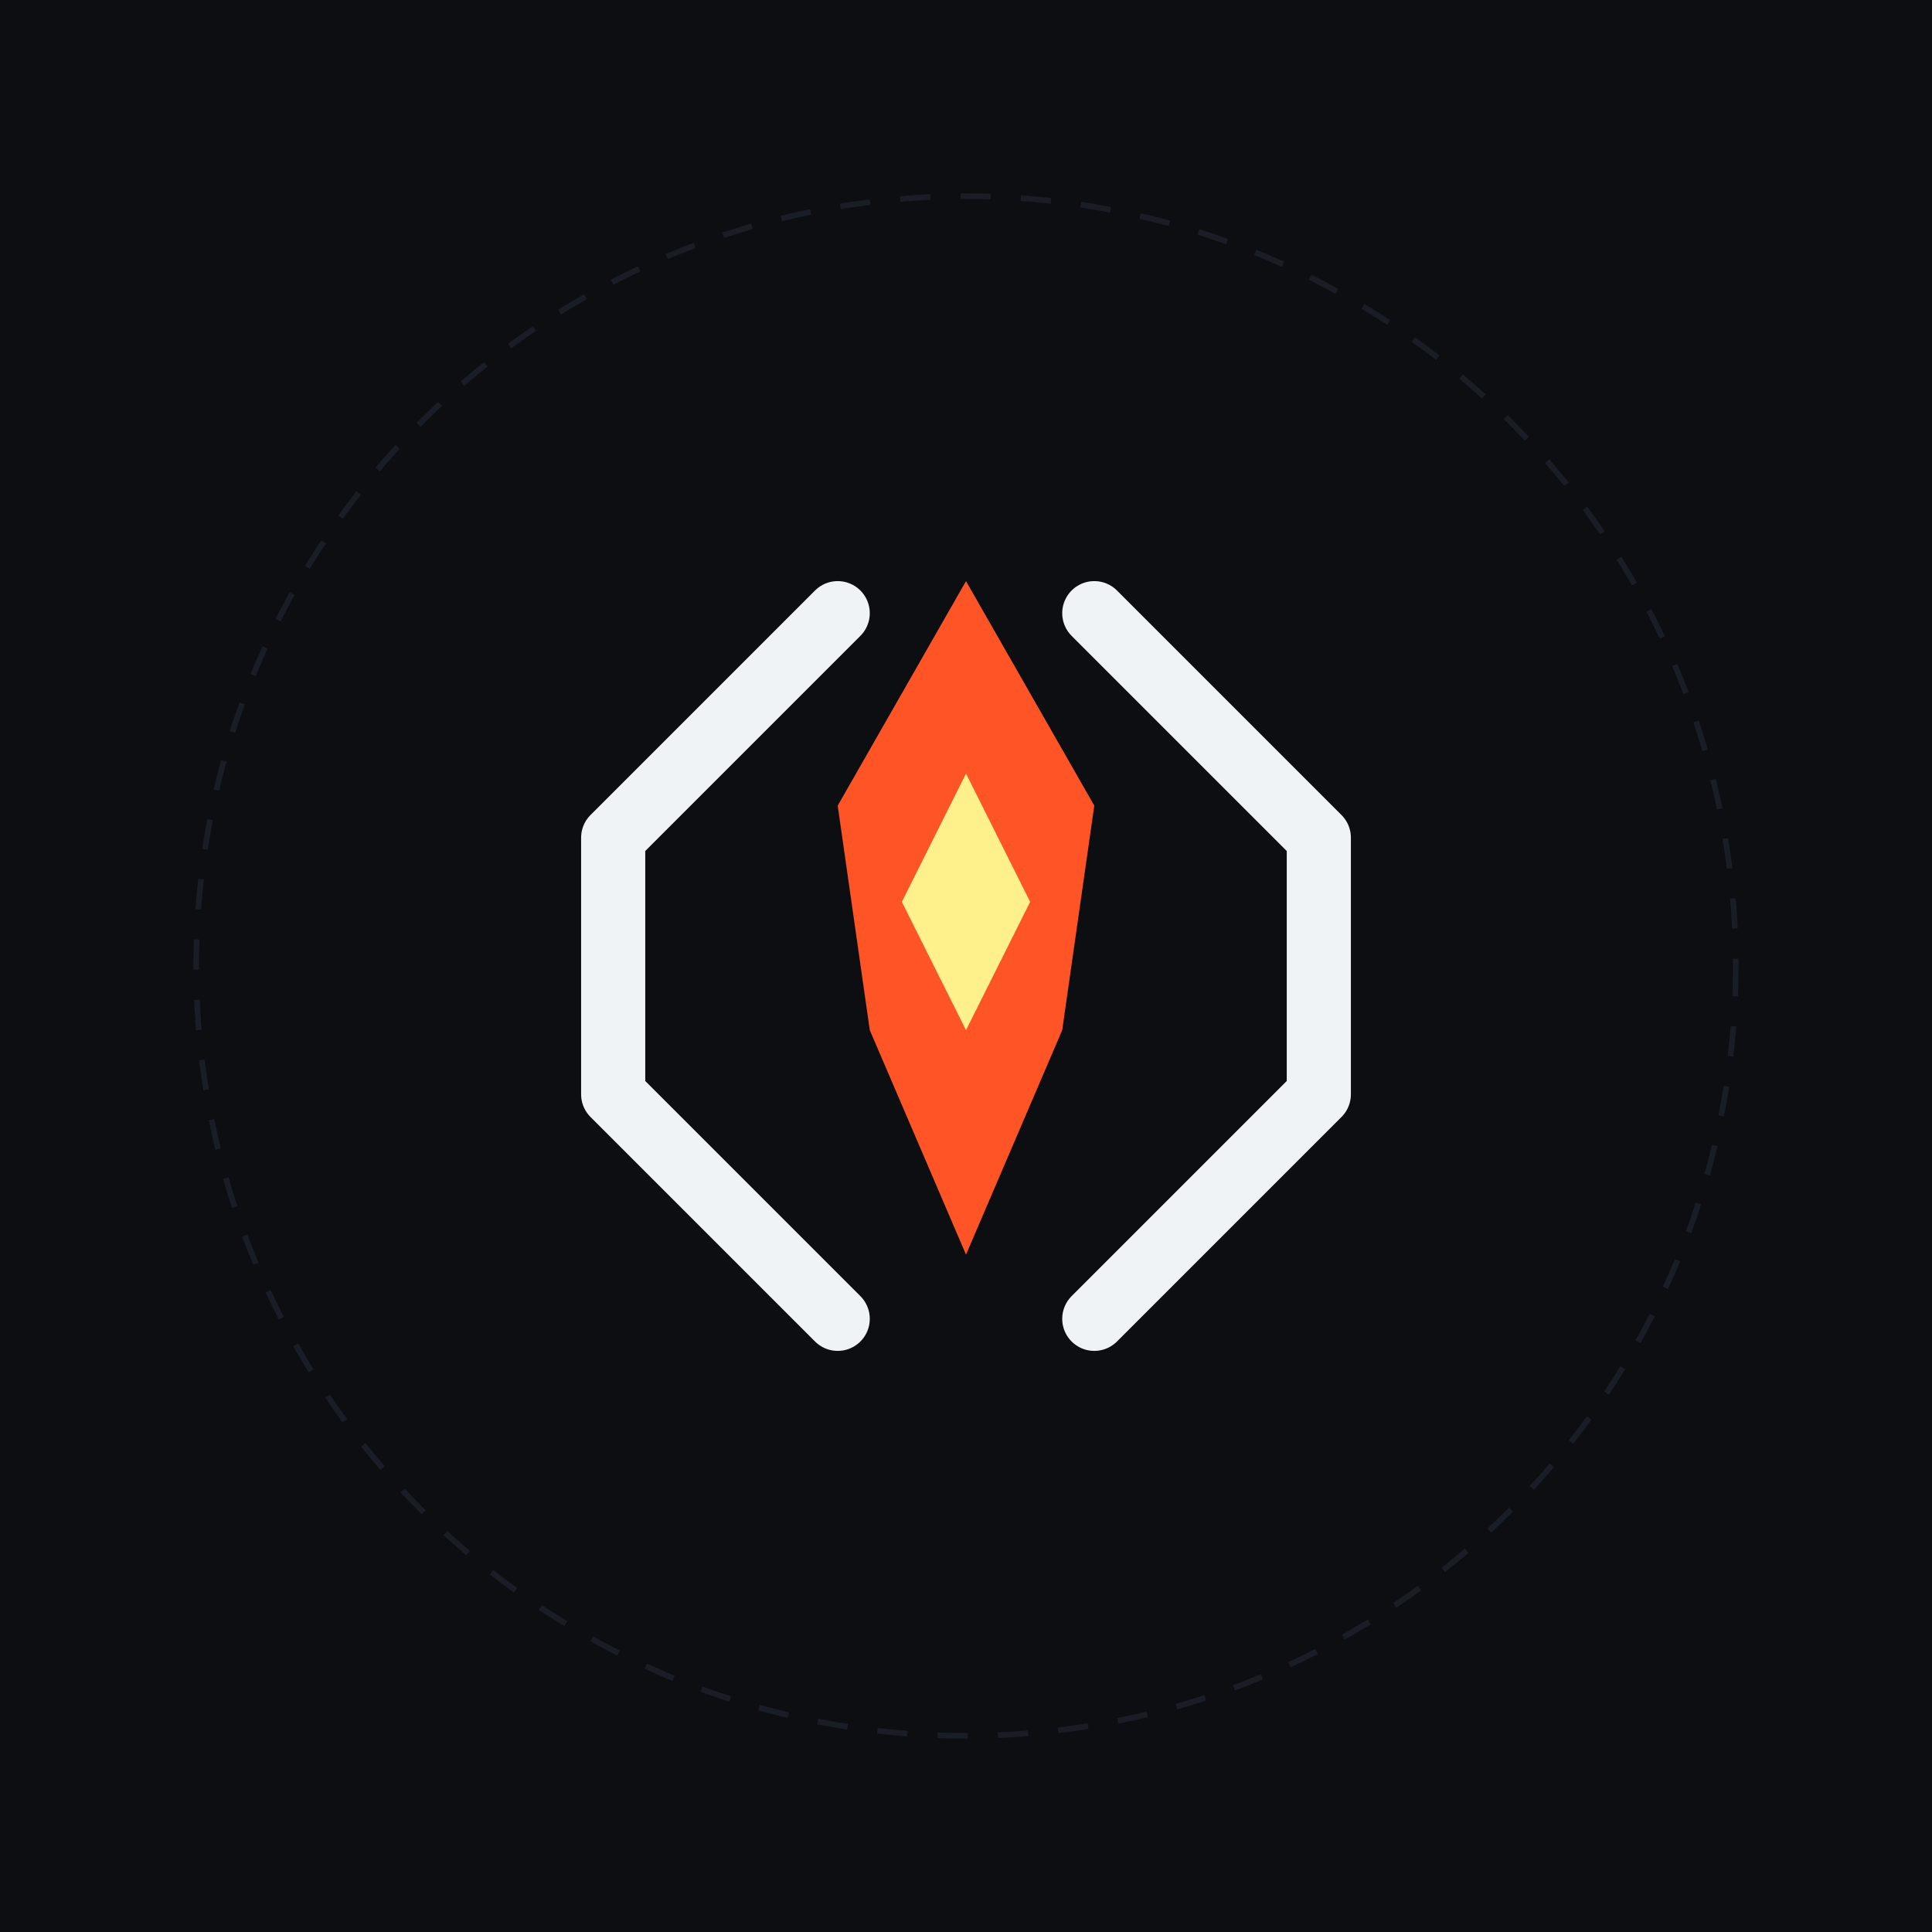
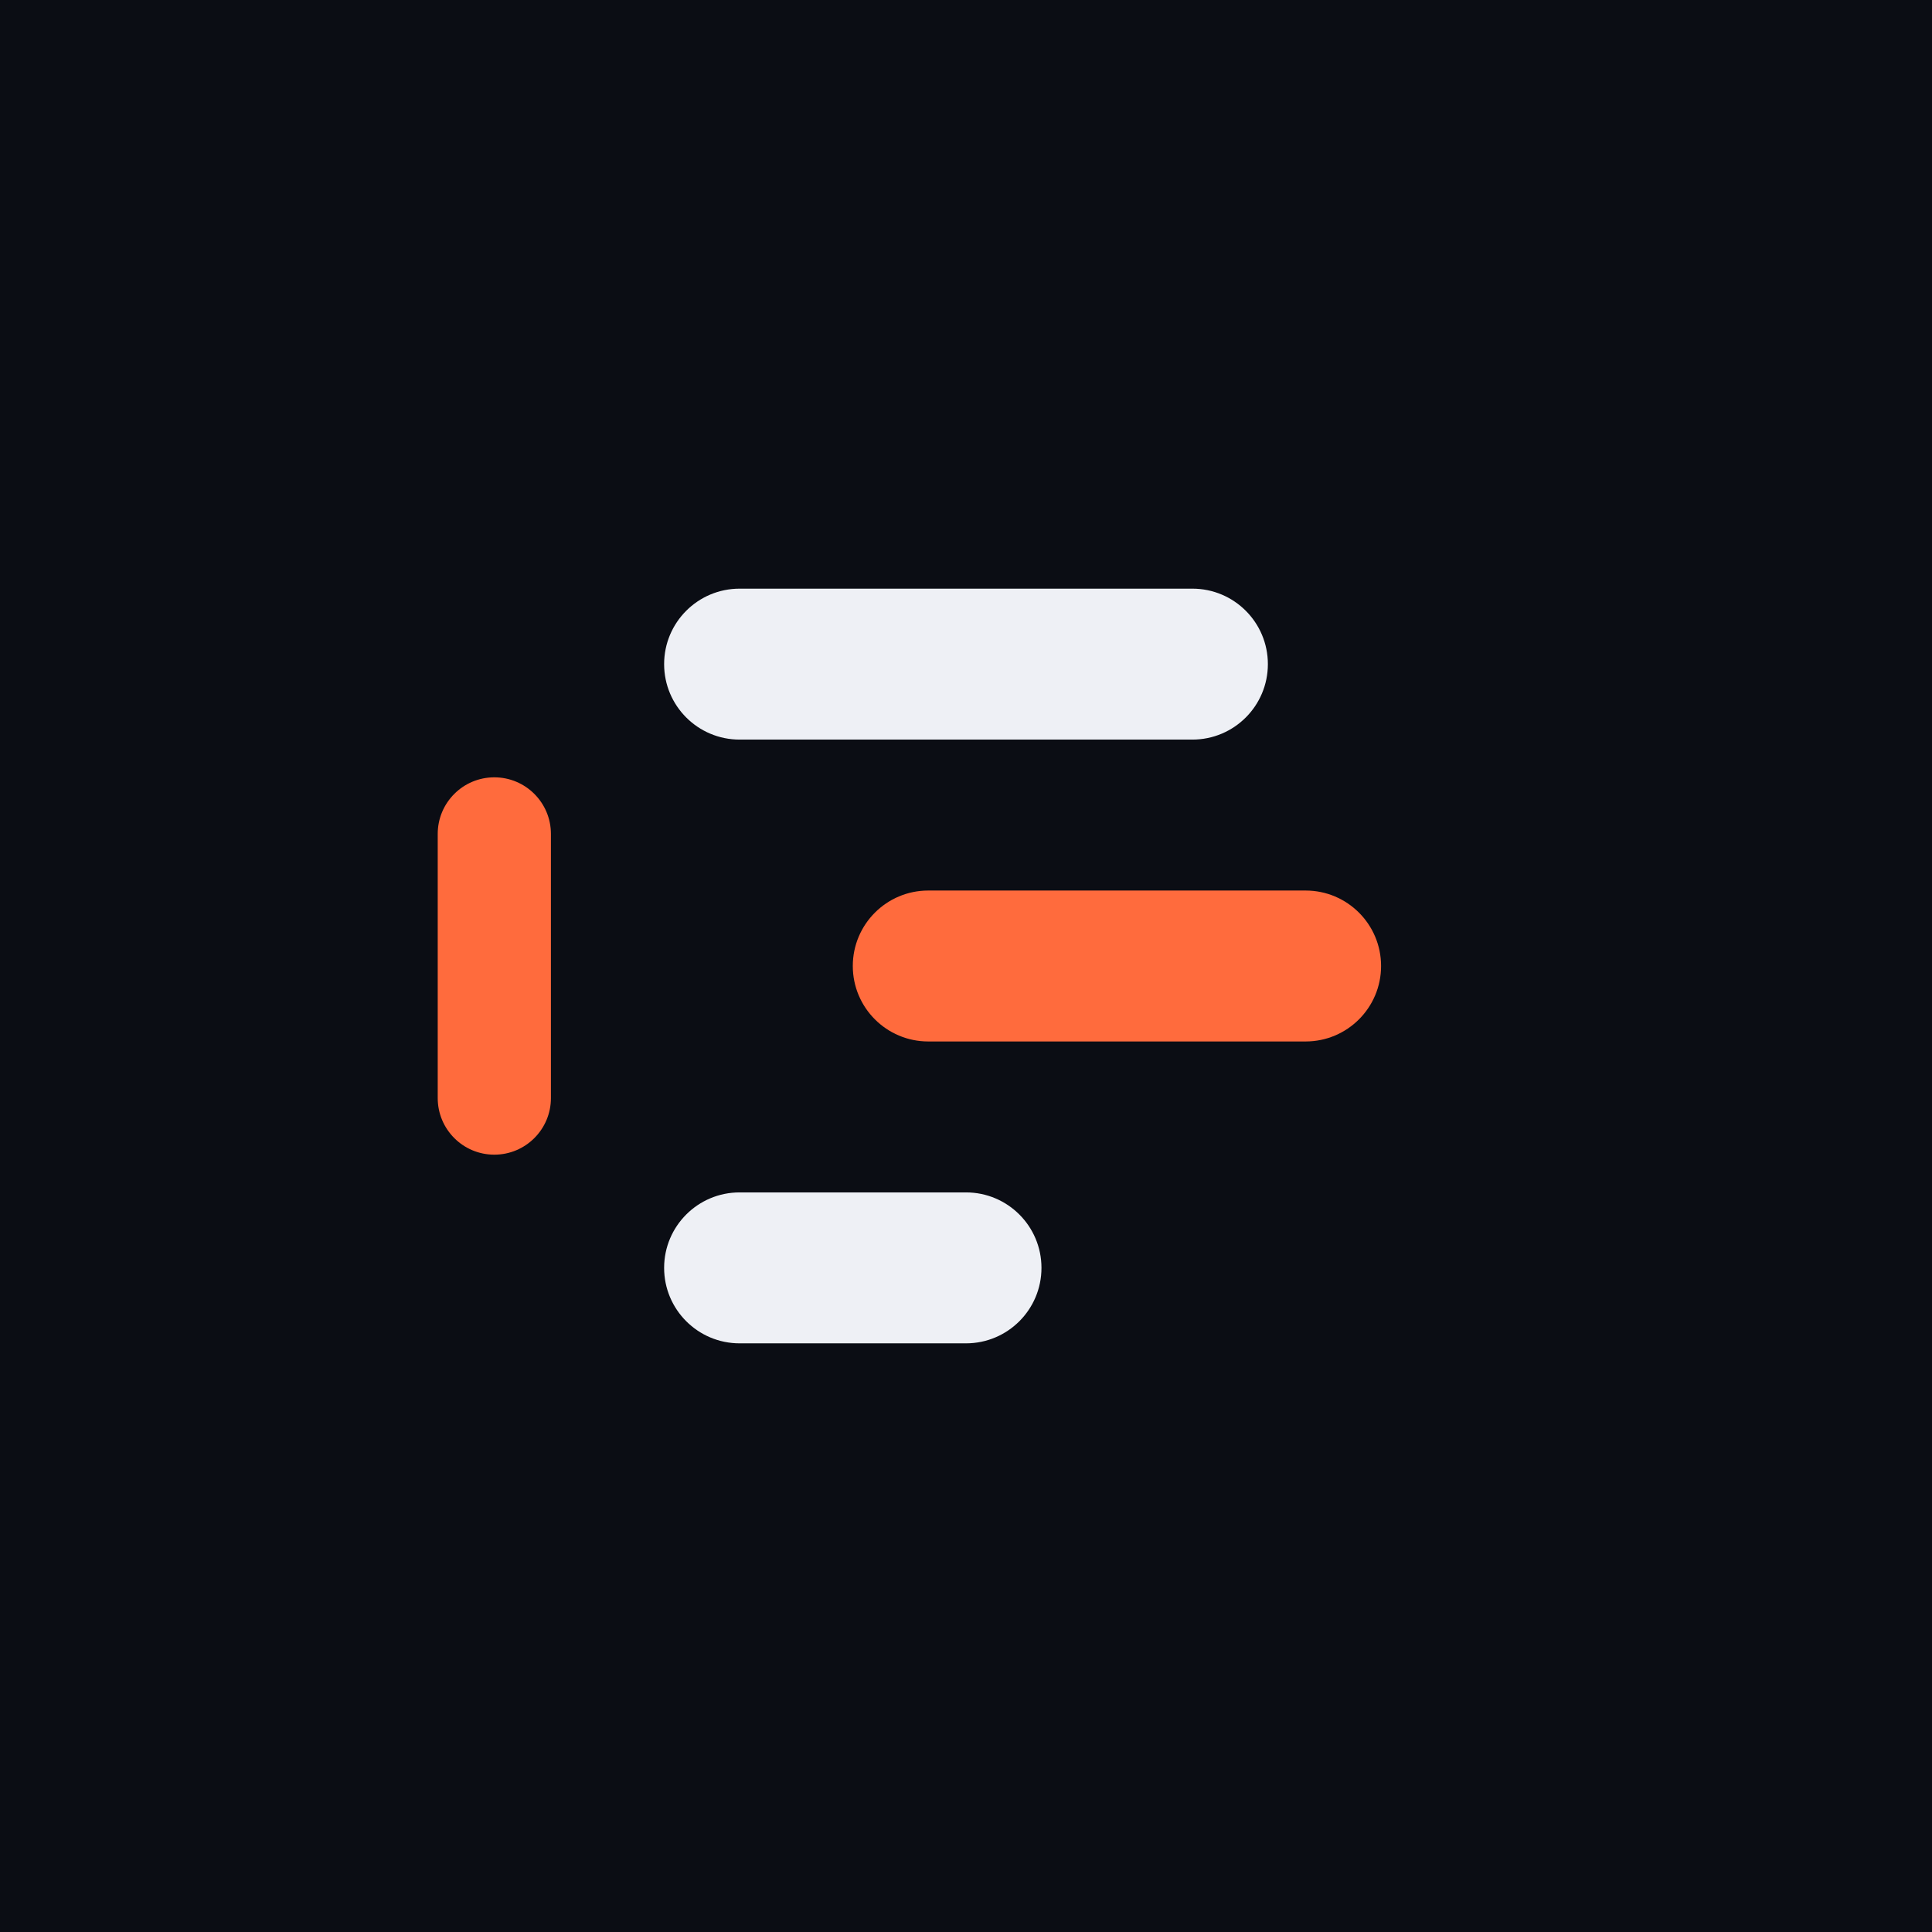
- <svg xmlns="http://www.w3.org/2000/svg" viewBox="0 0 512 512" width="512" height="512" fill="none">
-   <rect width="512" height="512" fill="#0C0E12" />
-   <circle cx="256" cy="256" r="204" stroke="#222733" stroke-width="1.5" stroke-dasharray="8 8" opacity="0.6" />
-   <g transform="translate(256, 256) scale(8.5) translate(-16, -16)">
-     <path d="M 12 5 L 5 12 L 5 20 L 12 27" stroke="#F0F3F6" stroke-width="2" stroke-linecap="round" stroke-linejoin="round" />
-     <path d="M 20 5 L 27 12 L 27 20 L 20 27" stroke="#F0F3F6" stroke-width="2" stroke-linecap="round" stroke-linejoin="round" />
-     <path d="M 16 4 L 20 11 L 19 18 L 16 25 L 13 18 L 12 11 Z" fill="#FF5426" />
-     <path d="M 16 10 L 18 14 L 16 18 L 14 14 Z" fill="#FEF08A" />
+ <svg xmlns="http://www.w3.org/2000/svg" viewBox="0 0 512 512" fill="none">
+   <rect width="512" height="512" fill="#0B0D14" />
+   <g transform="translate(96 96) scale(10)">
+     <rect x="8" y="6" width="16" height="4" rx="2" fill="#EEF0F5" />
+     <rect x="13" y="14" width="14" height="4" rx="2" fill="#FF6B3D" />
+     <rect x="8" y="22" width="10" height="4" rx="2" fill="#EEF0F5" />
+     <rect x="2" y="11" width="3" height="10" rx="1.5" fill="#FF6B3D" />
  </g>
</svg>
